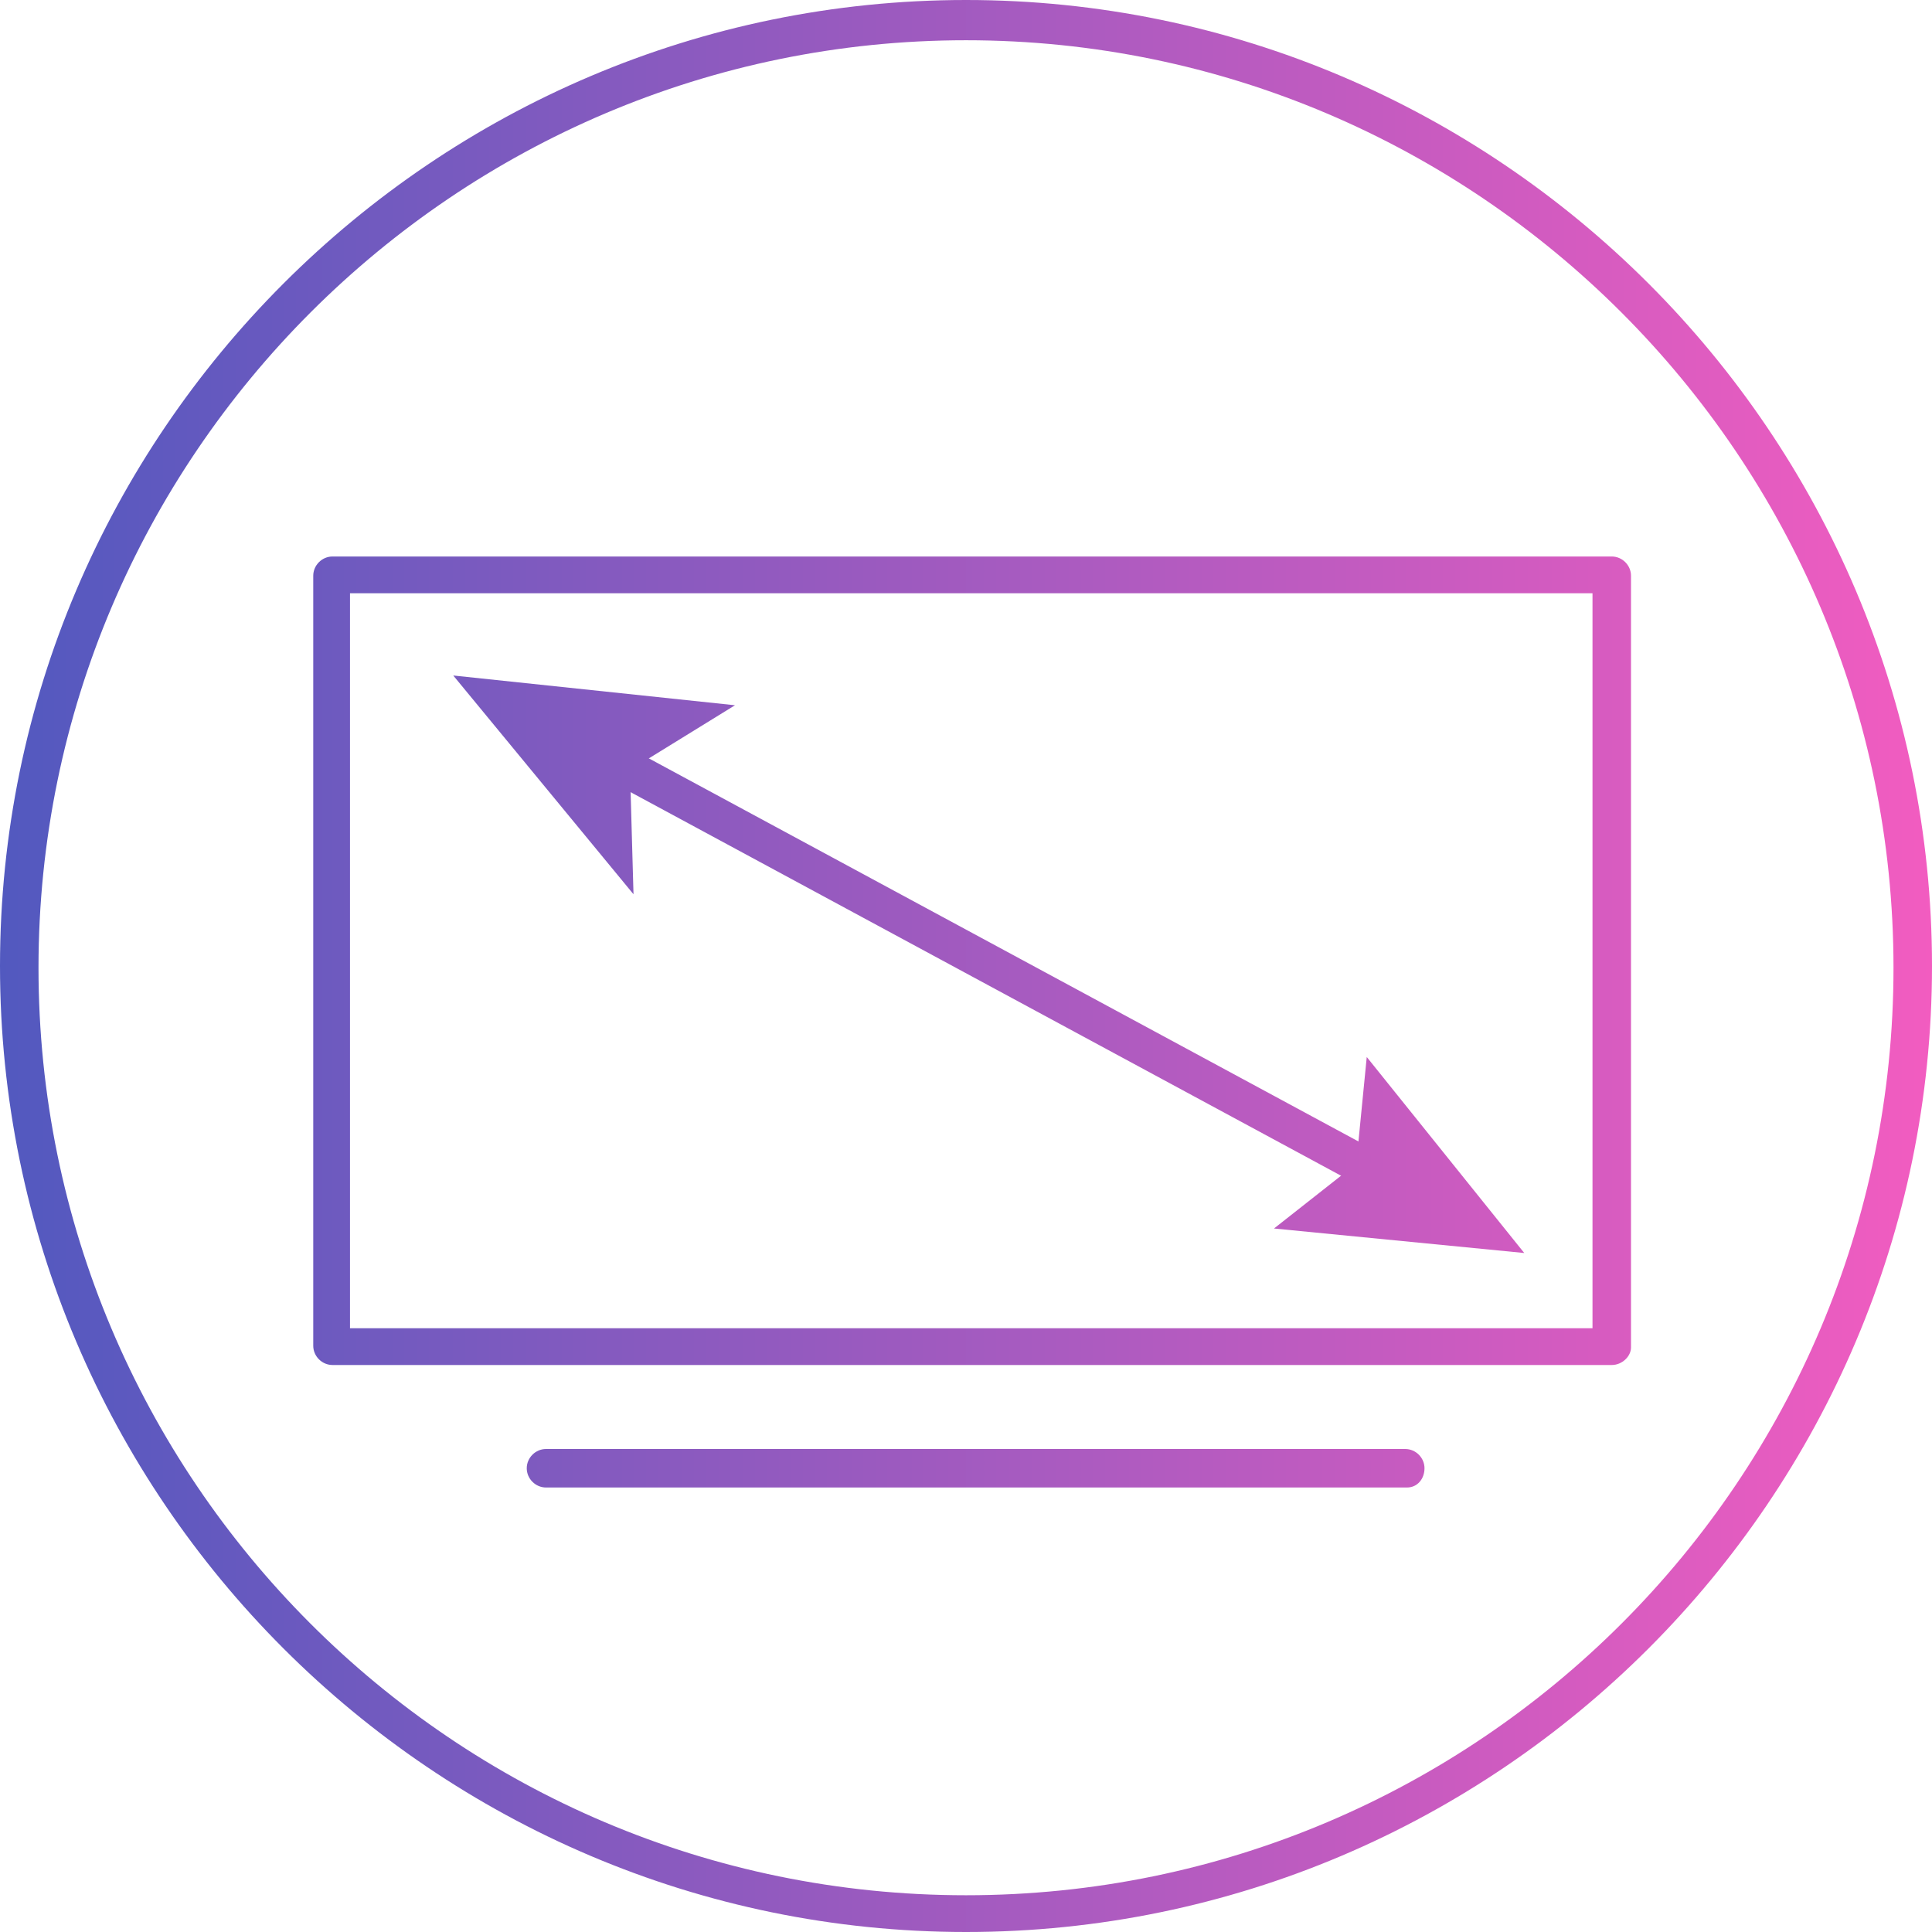
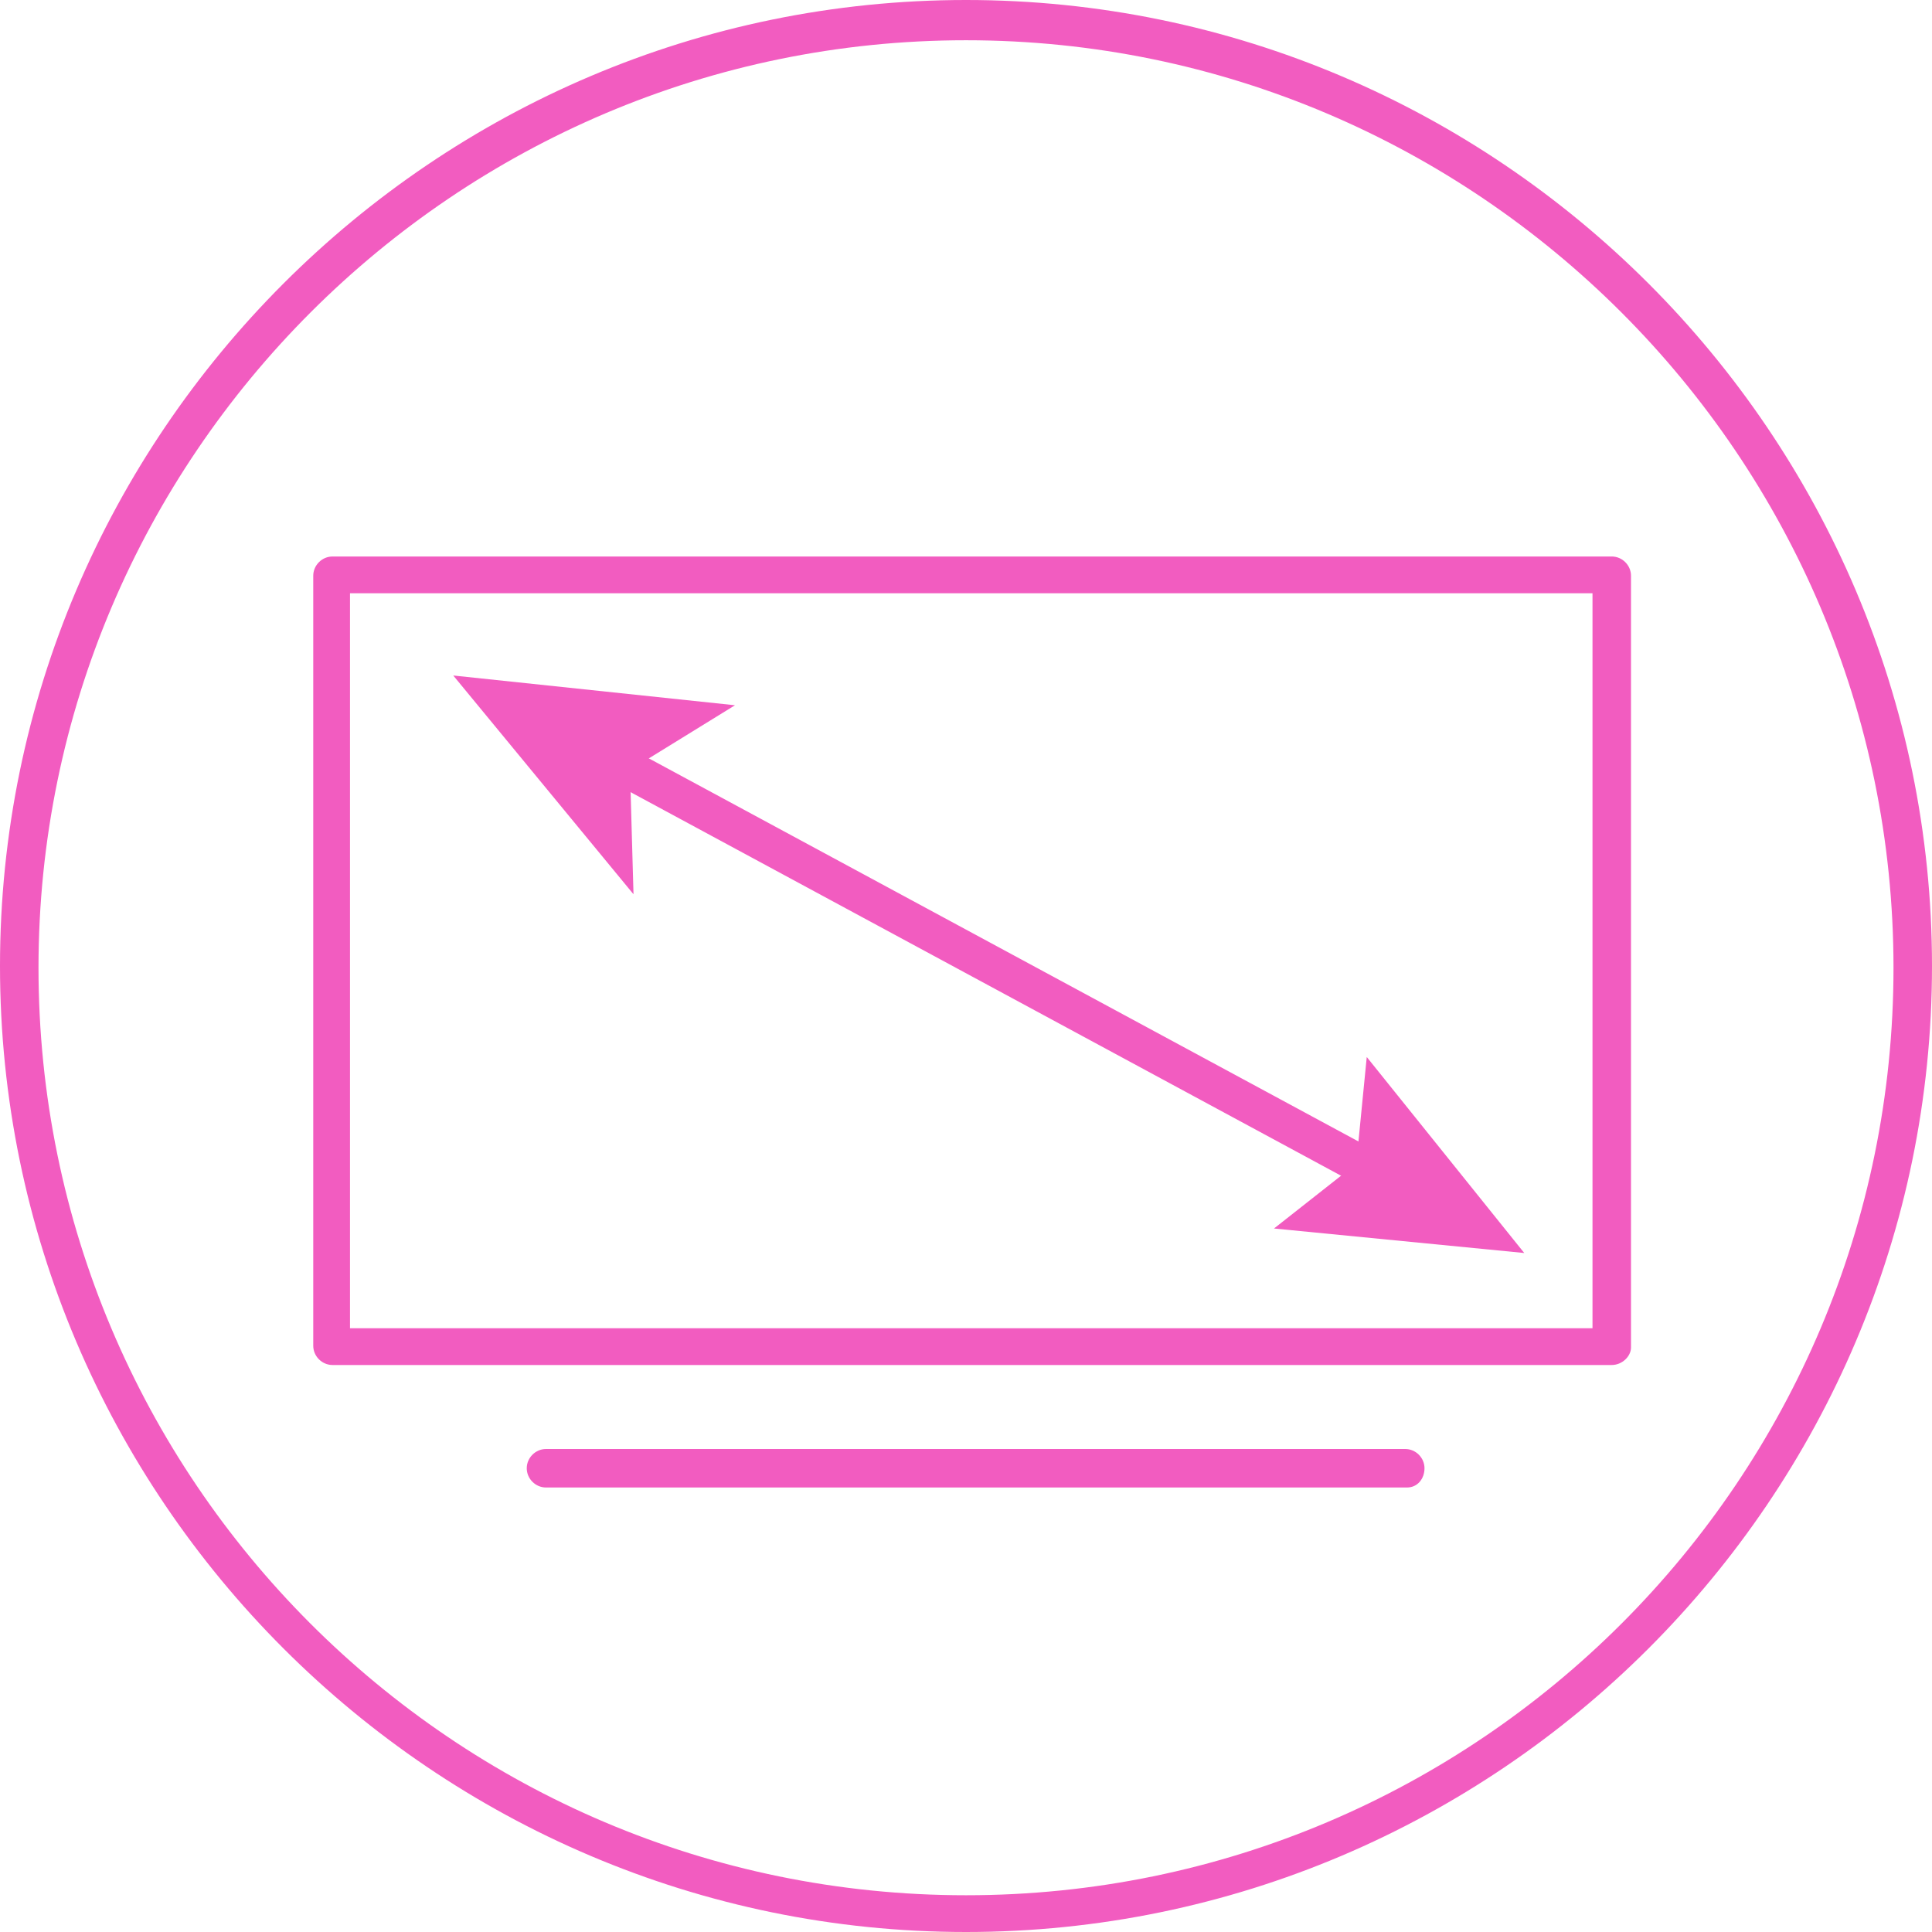
<svg xmlns="http://www.w3.org/2000/svg" version="1.1" id="Layer_1" x="0px" y="0px" viewBox="0 0 110.4 110.4" style="enable-background:new 0 0 110.4 110.4;" xml:space="preserve">
  <style type="text/css">
	.st0{fill:url(#SVGID_1_);}
</style>
  <g>
    <linearGradient id="SVGID_1_" gradientUnits="userSpaceOnUse" x1="0" y1="55.199" x2="110.401" y2="55.199">
-       <stop offset="0%" style="stop-color:#5259bf" />
+       <stop offset="0%" style="stop-color:#f25cc0" />
      <stop offset="100%" style="stop-color:#f25cc0" />
    </linearGradient>
    <path class="st0" d="M55.2,0C24.8,0,0,24.8,0,55.2s24.8,55.2,55.2,55.2s55.2-24.8,55.2-55.2S85.6,0,55.2,0z M55.2,108.3   c-29.3,0-53-23.8-53-53s23.8-53,53-53s53,23.8,53,53S84.5,108.3,55.2,108.3z" />
    <path class="st0" d="M92.1,78H19c-0.6,0-1.1-0.5-1.1-1.1V32.9c0-0.6,0.5-1.1,1.1-1.1h73.1c0.6,0,1.1,0.5,1.1,1.1v44.1   C93.2,77.5,92.7,78,92.1,78z M20,75.9h71V33.9H20V75.9z" />
    <path class="st0" d="M80.4,85H31.2c-0.6,0-1.1-0.5-1.1-1.1c0-0.6,0.5-1.1,1.1-1.1h49.1c0.6,0,1.1,0.5,1.1,1.1   C81.4,84.5,81,85,80.4,85z" />
    <g>
      <path class="st0" d="M79.2,68.4c-0.2,0-0.3,0-0.5-0.1L34.8,44.6c-0.5-0.3-0.7-0.9-0.4-1.5c0.3-0.5,0.9-0.7,1.5-0.4l43.9,23.7    c0.5,0.3,0.7,0.9,0.4,1.5C79.9,68.2,79.5,68.4,79.2,68.4z" />
      <g>
        <polygon class="st0" points="25.9,38.6 36.2,51.1 36,44 42,40.3    " />
      </g>
      <g>
        <polygon class="st0" points="72.8,70.2 77.5,66.5 78.1,60.4 87.1,71.6    " />
      </g>
    </g>
  </g>
</svg>
